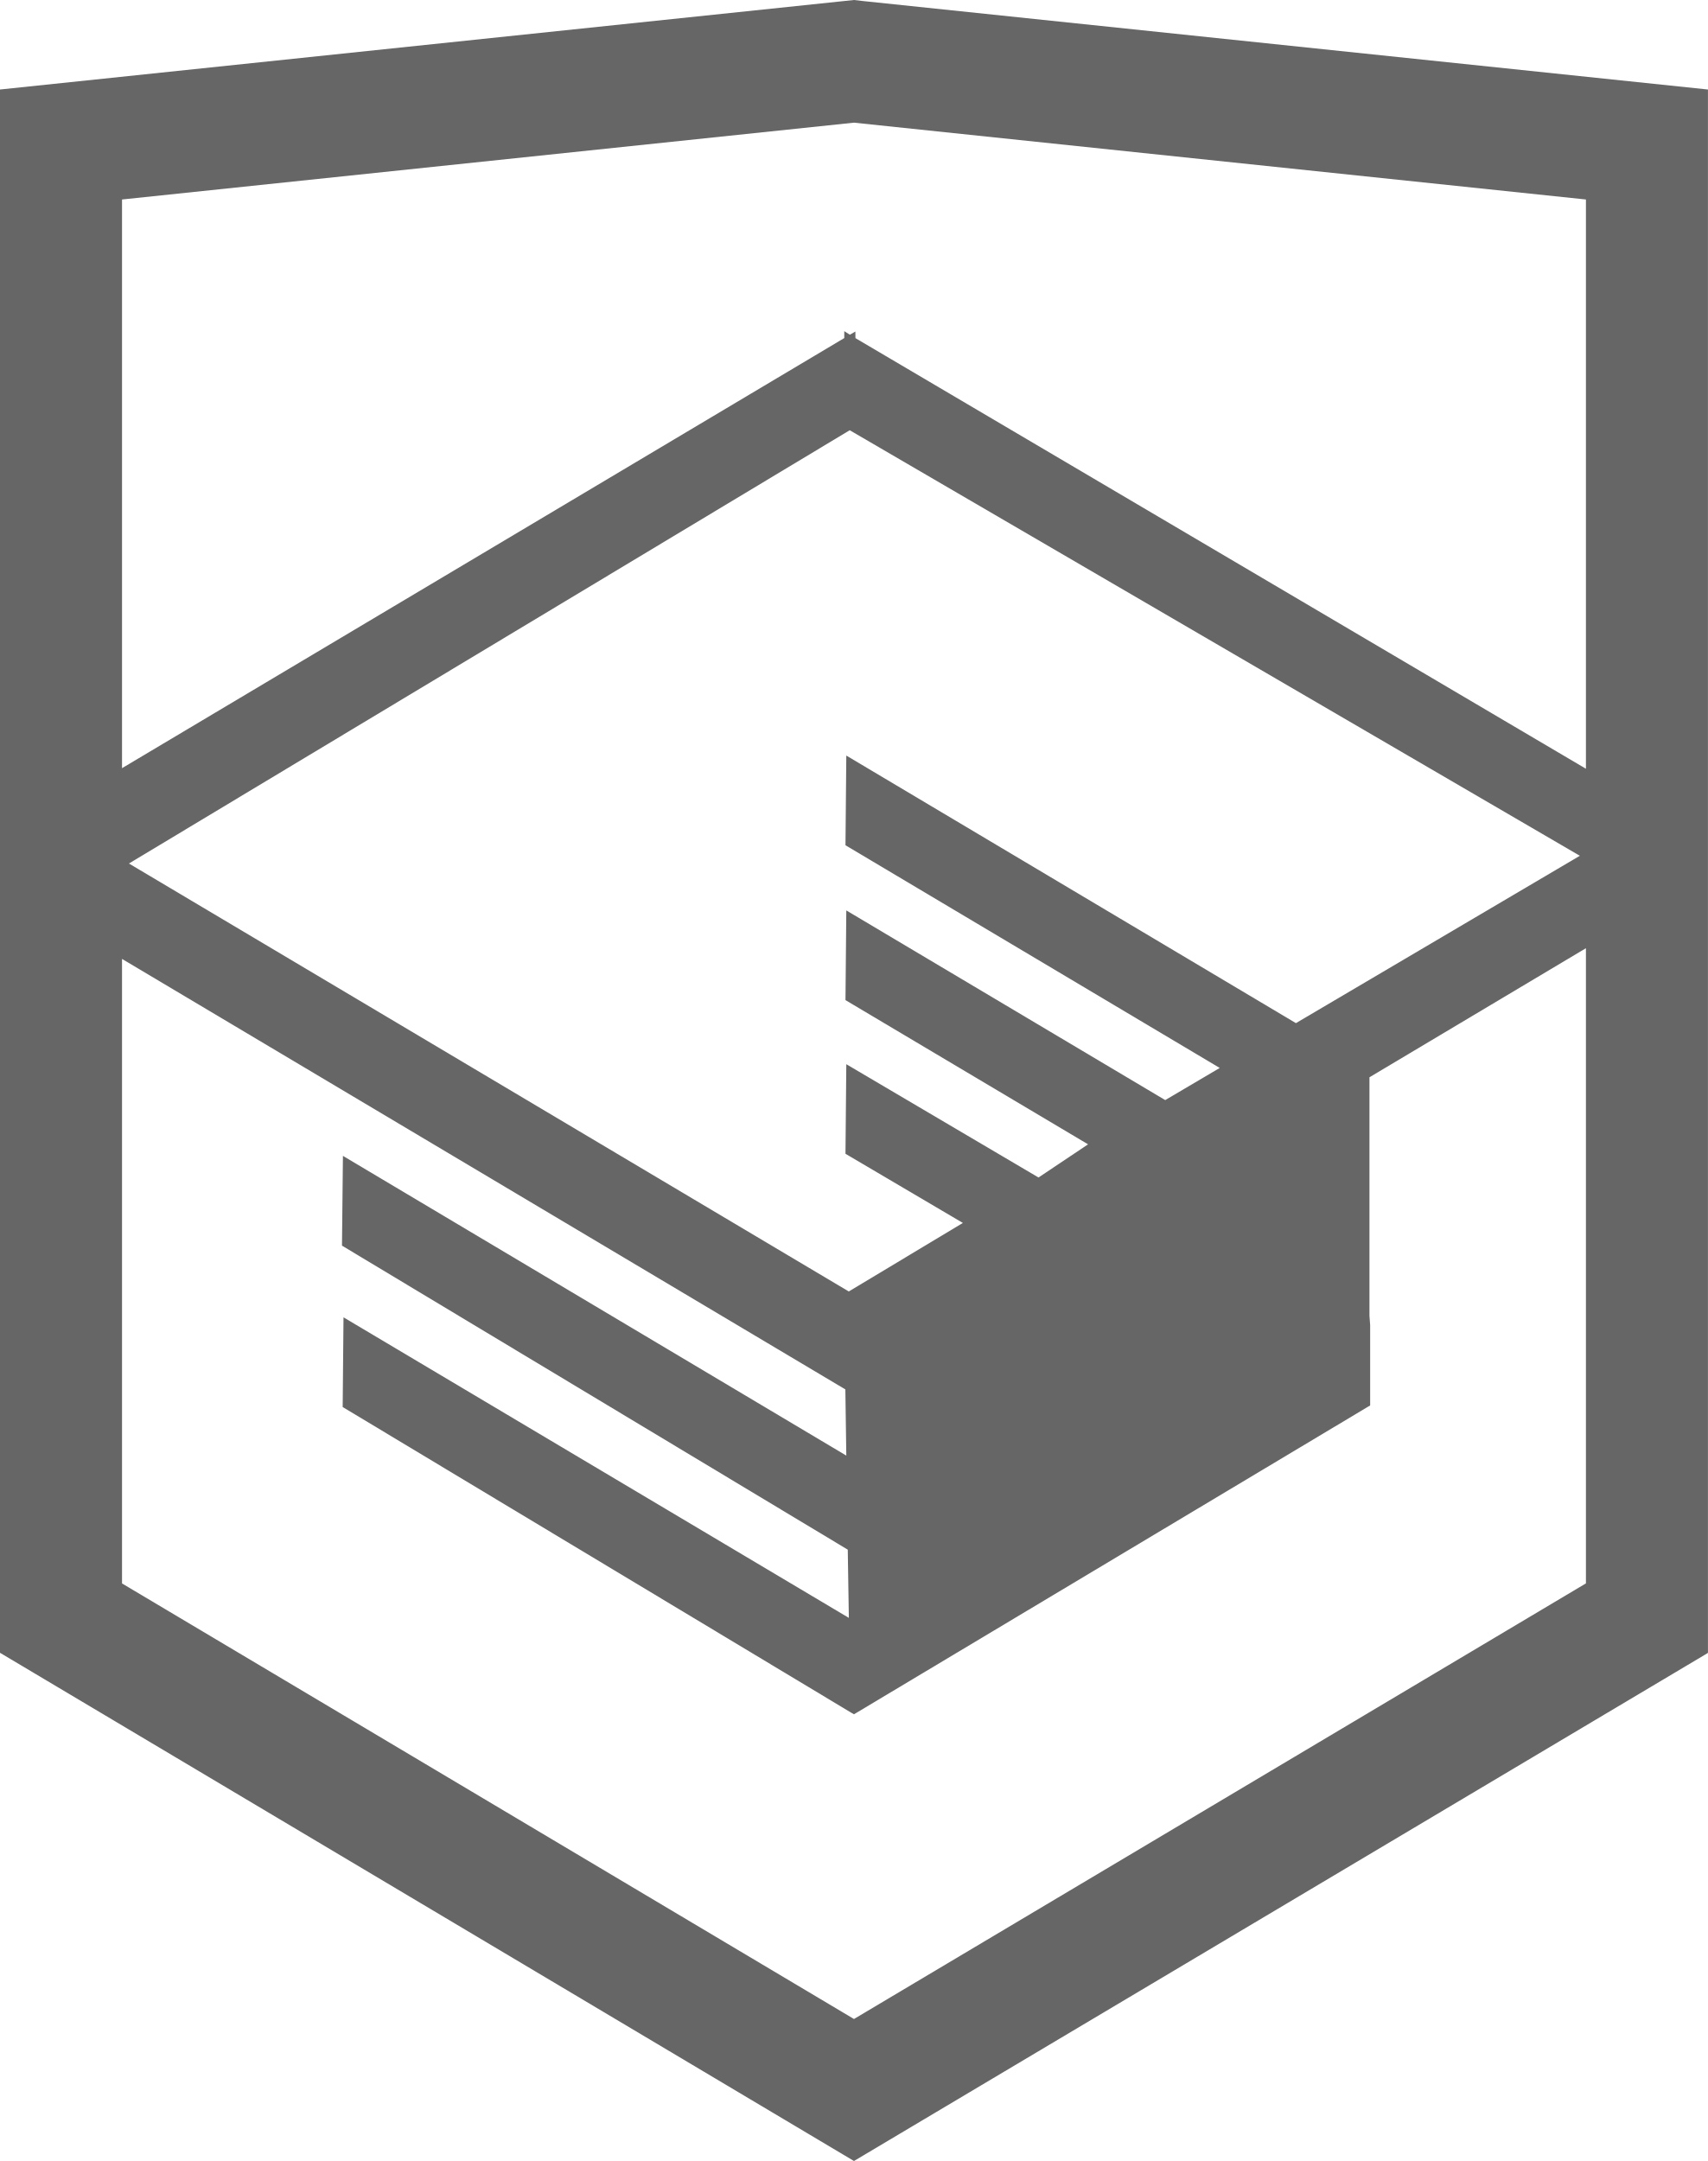
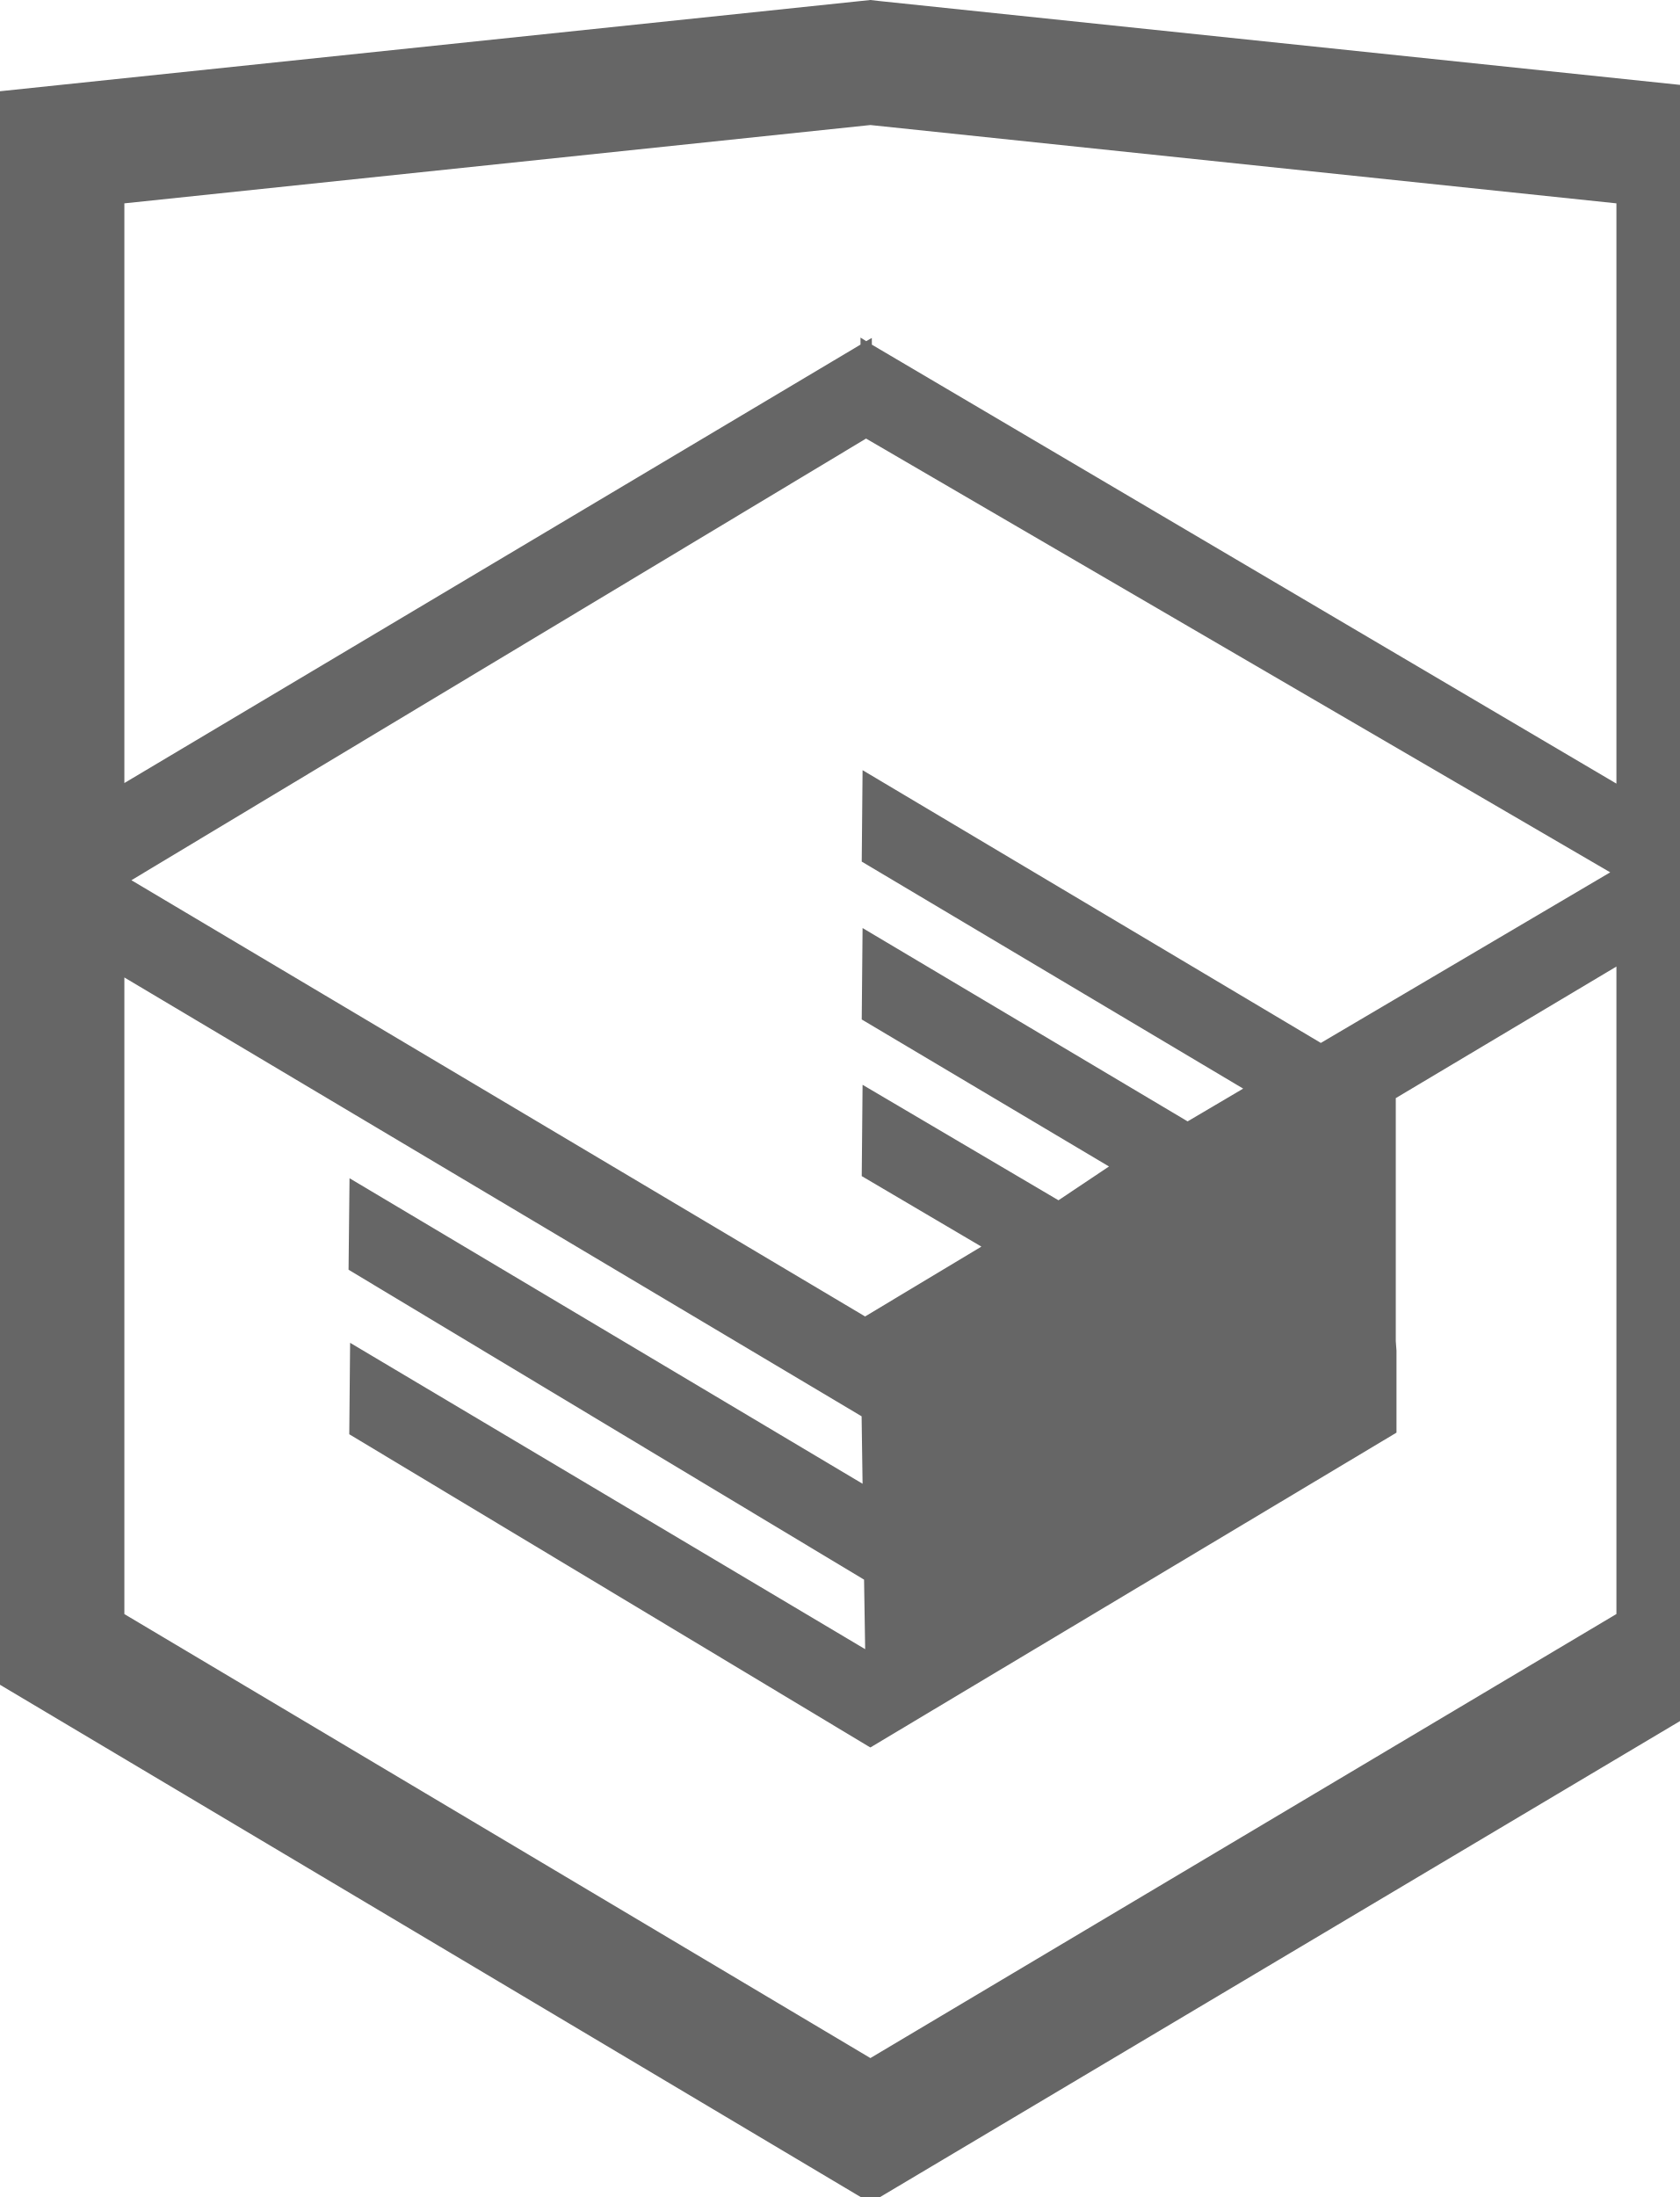
- <svg xmlns="http://www.w3.org/2000/svg" version="1.0" id="Layer_1" x="0px" y="0px" width="26.943px" height="34.09px" viewBox="0 0 26.943 34.09" enable-background="new 0 0 26.943 34.09" xml:space="preserve" fill="#666666">
+ <svg xmlns="http://www.w3.org/2000/svg" version="1.0" id="Layer_1" x="0px" y="0px" width="26px" height="34px" viewBox="0 0 26 34" enable-background="new 0 0 26.943 34.09" xml:space="preserve" fill="#666666">
  <path d="M13.62,0.017L13.472,0L0,1.412v24.661l13.472,8.017l13.43-7.99l0.042-0.026V1.412L13.62,0.017z M25.019,12.127L13.495,5.334 l-0.001-0.104L13.407,5.28l-0.088-0.056v0.109L1.925,12.118V3.147l11.547-1.212l11.547,1.212V12.127z M13.405,6.787L24.923,13.5 l-4.479,2.64l-7.093-4.221l-0.013,1.415l5.904,3.513l-0.86,0.507l-5.031-2.992l-0.013,1.415l3.827,2.275l-0.782,0.523l-3.032-1.787 l-0.013,1.413l1.852,1.091l-1.8,1.081L2.034,13.622L13.405,6.787z M1.925,15.127l11.411,6.791l0.015,1.044l-7.941-4.728L5.395,19.65 l7.979,4.796l0.017,1.076l-7.972-4.741l-0.013,1.415l8.021,4.821l0.045,0.026l8.143-4.872v-1.268l-0.011-0.148v-3.761l3.415-2.036 v10.02L13.472,31.85L1.925,24.979V15.127z" />
</svg>
